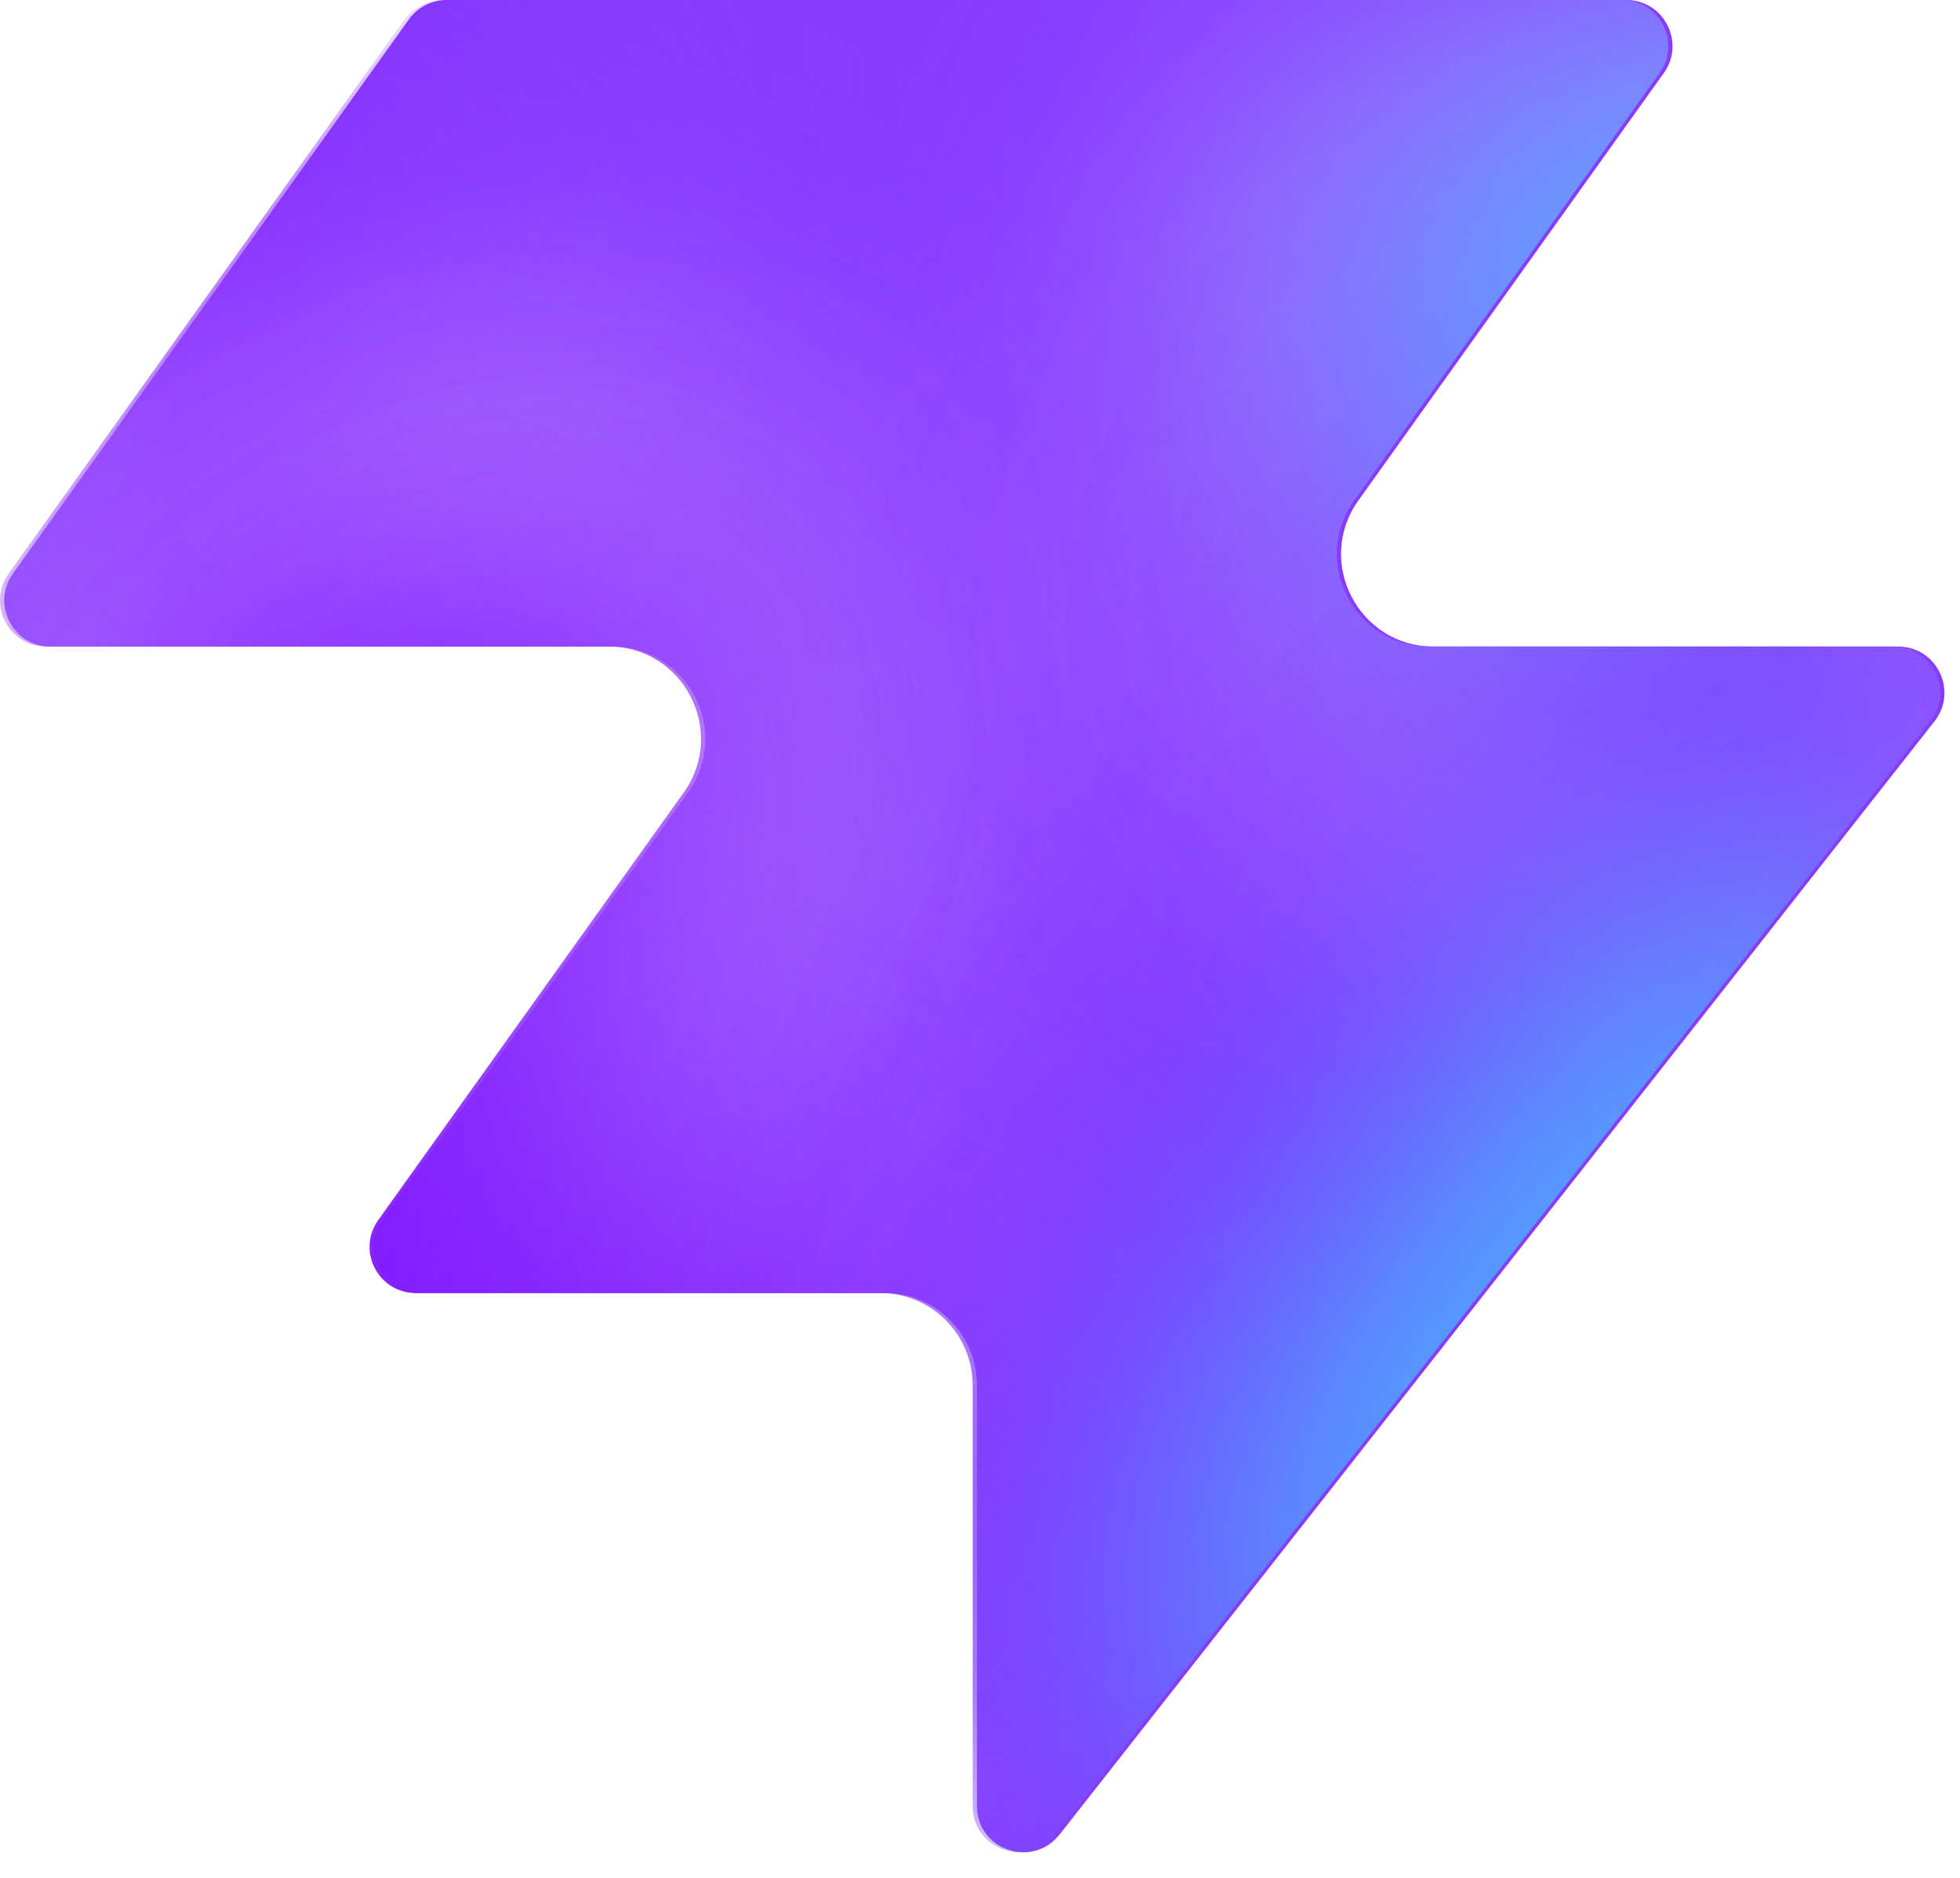
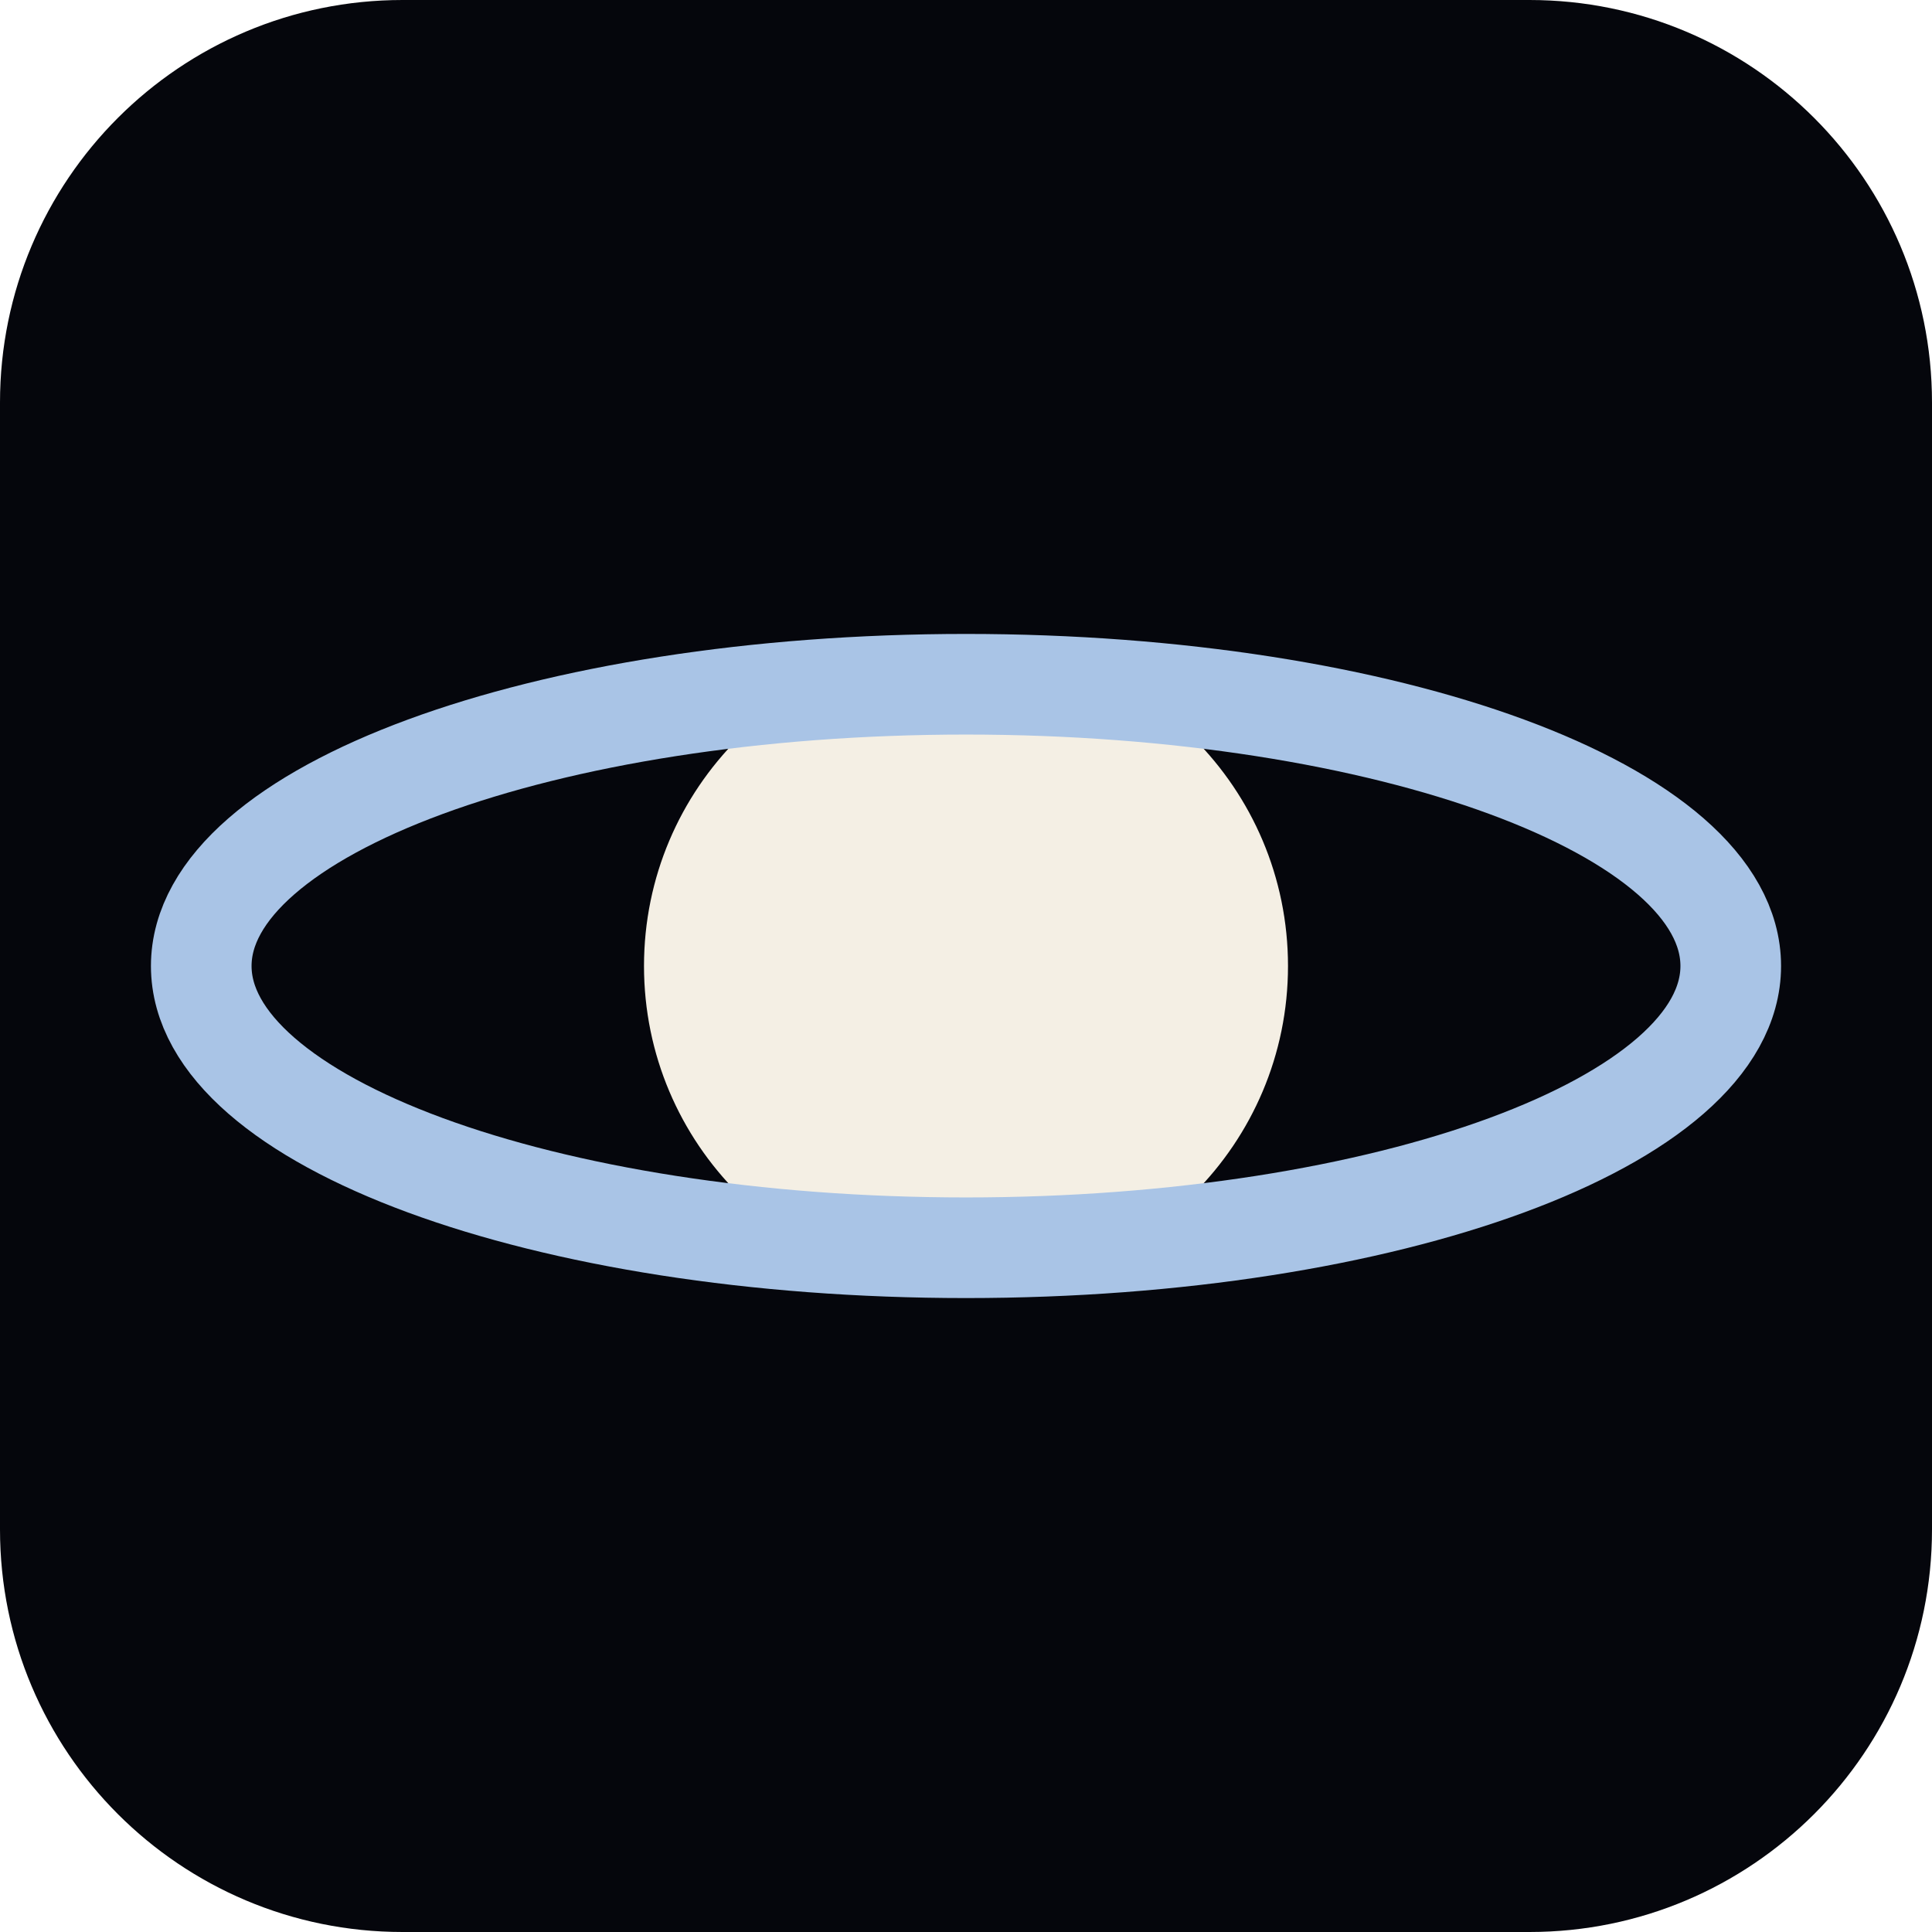
- <svg xmlns="http://www.w3.org/2000/svg" width="48" height="46" fill="none" viewBox="0 0 48 46">
-   <path fill="#863bff" d="M25.946 44.938c-.664.845-2.021.375-2.021-.698V33.937a2.26 2.26 0 0 0-2.262-2.262H10.287c-.92 0-1.456-1.04-.92-1.788l7.48-10.471c1.07-1.497 0-3.578-1.842-3.578H1.237c-.92 0-1.456-1.04-.92-1.788L10.013.474c.214-.297.556-.474.92-.474h28.894c.92 0 1.456 1.04.92 1.788l-7.48 10.471c-1.07 1.498 0 3.579 1.842 3.579h11.377c.943 0 1.473 1.088.89 1.83L25.947 44.94z" style="fill:#863bff;fill:color(display-p3 .525 .23 1);fill-opacity:1" />
-   <mask id="a" width="48" height="46" x="0" y="0" maskUnits="userSpaceOnUse" style="mask-type:alpha">
-     <path fill="#000" d="M25.842 44.938c-.664.844-2.021.375-2.021-.698V33.937a2.26 2.26 0 0 0-2.262-2.262H10.183c-.92 0-1.456-1.04-.92-1.788l7.48-10.471c1.07-1.498 0-3.579-1.842-3.579H1.133c-.92 0-1.456-1.04-.92-1.787L9.91.473c.214-.297.556-.474.92-.474h28.894c.92 0 1.456 1.04.92 1.788l-7.48 10.471c-1.07 1.498 0 3.578 1.842 3.578h11.377c.943 0 1.473 1.088.89 1.832L25.843 44.94z" style="fill:#000;fill-opacity:1" />
-   </mask>
-   <g mask="url(#a)">
-     <g filter="url(#b)">
-       <ellipse cx="5.508" cy="14.704" fill="#ede6ff" rx="5.508" ry="14.704" style="fill:#ede6ff;fill:color(display-p3 .927 .903 1);fill-opacity:1" transform="matrix(.00324 1 1 -.00324 -4.47 31.516)" />
-     </g>
-     <g filter="url(#c)">
-       <ellipse cx="10.399" cy="29.851" fill="#ede6ff" rx="10.399" ry="29.851" style="fill:#ede6ff;fill:color(display-p3 .927 .903 1);fill-opacity:1" transform="matrix(.00324 1 1 -.00324 -39.328 7.883)" />
-     </g>
-     <g filter="url(#d)">
-       <ellipse cx="5.508" cy="30.487" fill="#7e14ff" rx="5.508" ry="30.487" style="fill:#7e14ff;fill:color(display-p3 .492 .077 1);fill-opacity:1" transform="rotate(89.814 -25.913 -14.639)scale(1 -1)" />
-     </g>
-     <g filter="url(#e)">
-       <ellipse cx="5.508" cy="30.599" fill="#7e14ff" rx="5.508" ry="30.599" style="fill:#7e14ff;fill:color(display-p3 .492 .077 1);fill-opacity:1" transform="rotate(89.814 -32.644 -3.334)scale(1 -1)" />
-     </g>
-     <g filter="url(#f)">
-       <ellipse cx="5.508" cy="30.599" fill="#7e14ff" rx="5.508" ry="30.599" style="fill:#7e14ff;fill:color(display-p3 .492 .077 1);fill-opacity:1" transform="matrix(.00324 1 1 -.00324 -34.34 30.47)" />
-     </g>
-     <g filter="url(#g)">
-       <ellipse cx="14.072" cy="22.078" fill="#ede6ff" rx="14.072" ry="22.078" style="fill:#ede6ff;fill:color(display-p3 .927 .903 1);fill-opacity:1" transform="rotate(93.35 24.506 48.493)scale(-1 1)" />
-     </g>
-     <g filter="url(#h)">
-       <ellipse cx="3.47" cy="21.501" fill="#7e14ff" rx="3.47" ry="21.501" style="fill:#7e14ff;fill:color(display-p3 .492 .077 1);fill-opacity:1" transform="rotate(89.009 28.708 47.59)scale(-1 1)" />
-     </g>
-     <g filter="url(#i)">
-       <ellipse cx="3.47" cy="21.501" fill="#7e14ff" rx="3.47" ry="21.501" style="fill:#7e14ff;fill:color(display-p3 .492 .077 1);fill-opacity:1" transform="rotate(89.009 28.708 47.59)scale(-1 1)" />
-     </g>
-     <g filter="url(#j)">
-       <ellipse cx=".387" cy="8.972" fill="#7e14ff" rx="4.407" ry="29.108" style="fill:#7e14ff;fill:color(display-p3 .492 .077 1);fill-opacity:1" transform="rotate(39.51 .387 8.972)" />
-     </g>
-     <g filter="url(#k)">
-       <ellipse cx="47.523" cy="-6.092" fill="#7e14ff" rx="4.407" ry="29.108" style="fill:#7e14ff;fill:color(display-p3 .492 .077 1);fill-opacity:1" transform="rotate(37.892 47.523 -6.092)" />
-     </g>
-     <g filter="url(#l)">
-       <ellipse cx="41.412" cy="6.333" fill="#47bfff" rx="5.971" ry="9.665" style="fill:#47bfff;fill:color(display-p3 .28 .748 1);fill-opacity:1" transform="rotate(37.892 41.412 6.333)" />
-     </g>
-     <g filter="url(#m)">
-       <ellipse cx="-1.879" cy="38.332" fill="#7e14ff" rx="4.407" ry="29.108" style="fill:#7e14ff;fill:color(display-p3 .492 .077 1);fill-opacity:1" transform="rotate(37.892 -1.88 38.332)" />
-     </g>
-     <g filter="url(#n)">
-       <ellipse cx="-1.879" cy="38.332" fill="#7e14ff" rx="4.407" ry="29.108" style="fill:#7e14ff;fill:color(display-p3 .492 .077 1);fill-opacity:1" transform="rotate(37.892 -1.88 38.332)" />
-     </g>
-     <g filter="url(#o)">
-       <ellipse cx="35.651" cy="29.907" fill="#7e14ff" rx="4.407" ry="29.108" style="fill:#7e14ff;fill:color(display-p3 .492 .077 1);fill-opacity:1" transform="rotate(37.892 35.651 29.907)" />
-     </g>
-     <g filter="url(#p)">
-       <ellipse cx="38.418" cy="32.4" fill="#47bfff" rx="5.971" ry="15.297" style="fill:#47bfff;fill:color(display-p3 .28 .748 1);fill-opacity:1" transform="rotate(37.892 38.418 32.4)" />
-     </g>
-   </g>
-   <defs>
-     <filter id="b" width="60.045" height="41.654" x="-19.77" y="16.149" color-interpolation-filters="sRGB" filterUnits="userSpaceOnUse">
-       <feFlood flood-opacity="0" result="BackgroundImageFix" />
-       <feBlend in="SourceGraphic" in2="BackgroundImageFix" result="shape" />
-       <feGaussianBlur result="effect1_foregroundBlur_2002_17158" stdDeviation="7.659" />
-     </filter>
-     <filter id="c" width="90.34" height="51.437" x="-54.613" y="-7.533" color-interpolation-filters="sRGB" filterUnits="userSpaceOnUse">
-       <feFlood flood-opacity="0" result="BackgroundImageFix" />
-       <feBlend in="SourceGraphic" in2="BackgroundImageFix" result="shape" />
-       <feGaussianBlur result="effect1_foregroundBlur_2002_17158" stdDeviation="7.659" />
-     </filter>
-     <filter id="d" width="79.355" height="29.4" x="-49.64" y="2.03" color-interpolation-filters="sRGB" filterUnits="userSpaceOnUse">
-       <feFlood flood-opacity="0" result="BackgroundImageFix" />
-       <feBlend in="SourceGraphic" in2="BackgroundImageFix" result="shape" />
-       <feGaussianBlur result="effect1_foregroundBlur_2002_17158" stdDeviation="4.596" />
-     </filter>
-     <filter id="e" width="79.579" height="29.4" x="-45.045" y="20.029" color-interpolation-filters="sRGB" filterUnits="userSpaceOnUse">
-       <feFlood flood-opacity="0" result="BackgroundImageFix" />
-       <feBlend in="SourceGraphic" in2="BackgroundImageFix" result="shape" />
-       <feGaussianBlur result="effect1_foregroundBlur_2002_17158" stdDeviation="4.596" />
-     </filter>
-     <filter id="f" width="79.579" height="29.4" x="-43.513" y="21.178" color-interpolation-filters="sRGB" filterUnits="userSpaceOnUse">
-       <feFlood flood-opacity="0" result="BackgroundImageFix" />
-       <feBlend in="SourceGraphic" in2="BackgroundImageFix" result="shape" />
-       <feGaussianBlur result="effect1_foregroundBlur_2002_17158" stdDeviation="4.596" />
-     </filter>
-     <filter id="g" width="74.749" height="58.852" x="15.756" y="-17.901" color-interpolation-filters="sRGB" filterUnits="userSpaceOnUse">
-       <feFlood flood-opacity="0" result="BackgroundImageFix" />
-       <feBlend in="SourceGraphic" in2="BackgroundImageFix" result="shape" />
-       <feGaussianBlur result="effect1_foregroundBlur_2002_17158" stdDeviation="7.659" />
-     </filter>
-     <filter id="h" width="61.377" height="25.362" x="23.548" y="2.284" color-interpolation-filters="sRGB" filterUnits="userSpaceOnUse">
-       <feFlood flood-opacity="0" result="BackgroundImageFix" />
-       <feBlend in="SourceGraphic" in2="BackgroundImageFix" result="shape" />
-       <feGaussianBlur result="effect1_foregroundBlur_2002_17158" stdDeviation="4.596" />
-     </filter>
-     <filter id="i" width="61.377" height="25.362" x="23.548" y="2.284" color-interpolation-filters="sRGB" filterUnits="userSpaceOnUse">
-       <feFlood flood-opacity="0" result="BackgroundImageFix" />
-       <feBlend in="SourceGraphic" in2="BackgroundImageFix" result="shape" />
-       <feGaussianBlur result="effect1_foregroundBlur_2002_17158" stdDeviation="4.596" />
-     </filter>
-     <filter id="j" width="56.045" height="63.649" x="-27.636" y="-22.853" color-interpolation-filters="sRGB" filterUnits="userSpaceOnUse">
-       <feFlood flood-opacity="0" result="BackgroundImageFix" />
-       <feBlend in="SourceGraphic" in2="BackgroundImageFix" result="shape" />
-       <feGaussianBlur result="effect1_foregroundBlur_2002_17158" stdDeviation="4.596" />
-     </filter>
-     <filter id="k" width="54.814" height="64.646" x="20.116" y="-38.415" color-interpolation-filters="sRGB" filterUnits="userSpaceOnUse">
-       <feFlood flood-opacity="0" result="BackgroundImageFix" />
-       <feBlend in="SourceGraphic" in2="BackgroundImageFix" result="shape" />
-       <feGaussianBlur result="effect1_foregroundBlur_2002_17158" stdDeviation="4.596" />
-     </filter>
-     <filter id="l" width="33.541" height="35.313" x="24.641" y="-11.323" color-interpolation-filters="sRGB" filterUnits="userSpaceOnUse">
-       <feFlood flood-opacity="0" result="BackgroundImageFix" />
-       <feBlend in="SourceGraphic" in2="BackgroundImageFix" result="shape" />
-       <feGaussianBlur result="effect1_foregroundBlur_2002_17158" stdDeviation="4.596" />
-     </filter>
-     <filter id="m" width="54.814" height="64.646" x="-29.286" y="6.009" color-interpolation-filters="sRGB" filterUnits="userSpaceOnUse">
-       <feFlood flood-opacity="0" result="BackgroundImageFix" />
-       <feBlend in="SourceGraphic" in2="BackgroundImageFix" result="shape" />
-       <feGaussianBlur result="effect1_foregroundBlur_2002_17158" stdDeviation="4.596" />
-     </filter>
-     <filter id="n" width="54.814" height="64.646" x="-29.286" y="6.009" color-interpolation-filters="sRGB" filterUnits="userSpaceOnUse">
-       <feFlood flood-opacity="0" result="BackgroundImageFix" />
-       <feBlend in="SourceGraphic" in2="BackgroundImageFix" result="shape" />
-       <feGaussianBlur result="effect1_foregroundBlur_2002_17158" stdDeviation="4.596" />
-     </filter>
-     <filter id="o" width="54.814" height="64.646" x="8.244" y="-2.416" color-interpolation-filters="sRGB" filterUnits="userSpaceOnUse">
-       <feFlood flood-opacity="0" result="BackgroundImageFix" />
-       <feBlend in="SourceGraphic" in2="BackgroundImageFix" result="shape" />
-       <feGaussianBlur result="effect1_foregroundBlur_2002_17158" stdDeviation="4.596" />
-     </filter>
-     <filter id="p" width="39.409" height="43.623" x="18.713" y="10.588" color-interpolation-filters="sRGB" filterUnits="userSpaceOnUse">
-       <feFlood flood-opacity="0" result="BackgroundImageFix" />
-       <feBlend in="SourceGraphic" in2="BackgroundImageFix" result="shape" />
-       <feGaussianBlur result="effect1_foregroundBlur_2002_17158" stdDeviation="4.596" />
-     </filter>
-   </defs>
+ <svg xmlns="http://www.w3.org/2000/svg" viewBox="0 0 48 48">
+   <rect width="48" height="48" rx="10" fill="#05060c" />
+   <circle cx="24" cy="24" r="8" fill="#f4efe4" />
+   <ellipse cx="24" cy="24" rx="19" ry="7" fill="none" stroke="#a9c4e6" stroke-width="2.5" />
</svg>
